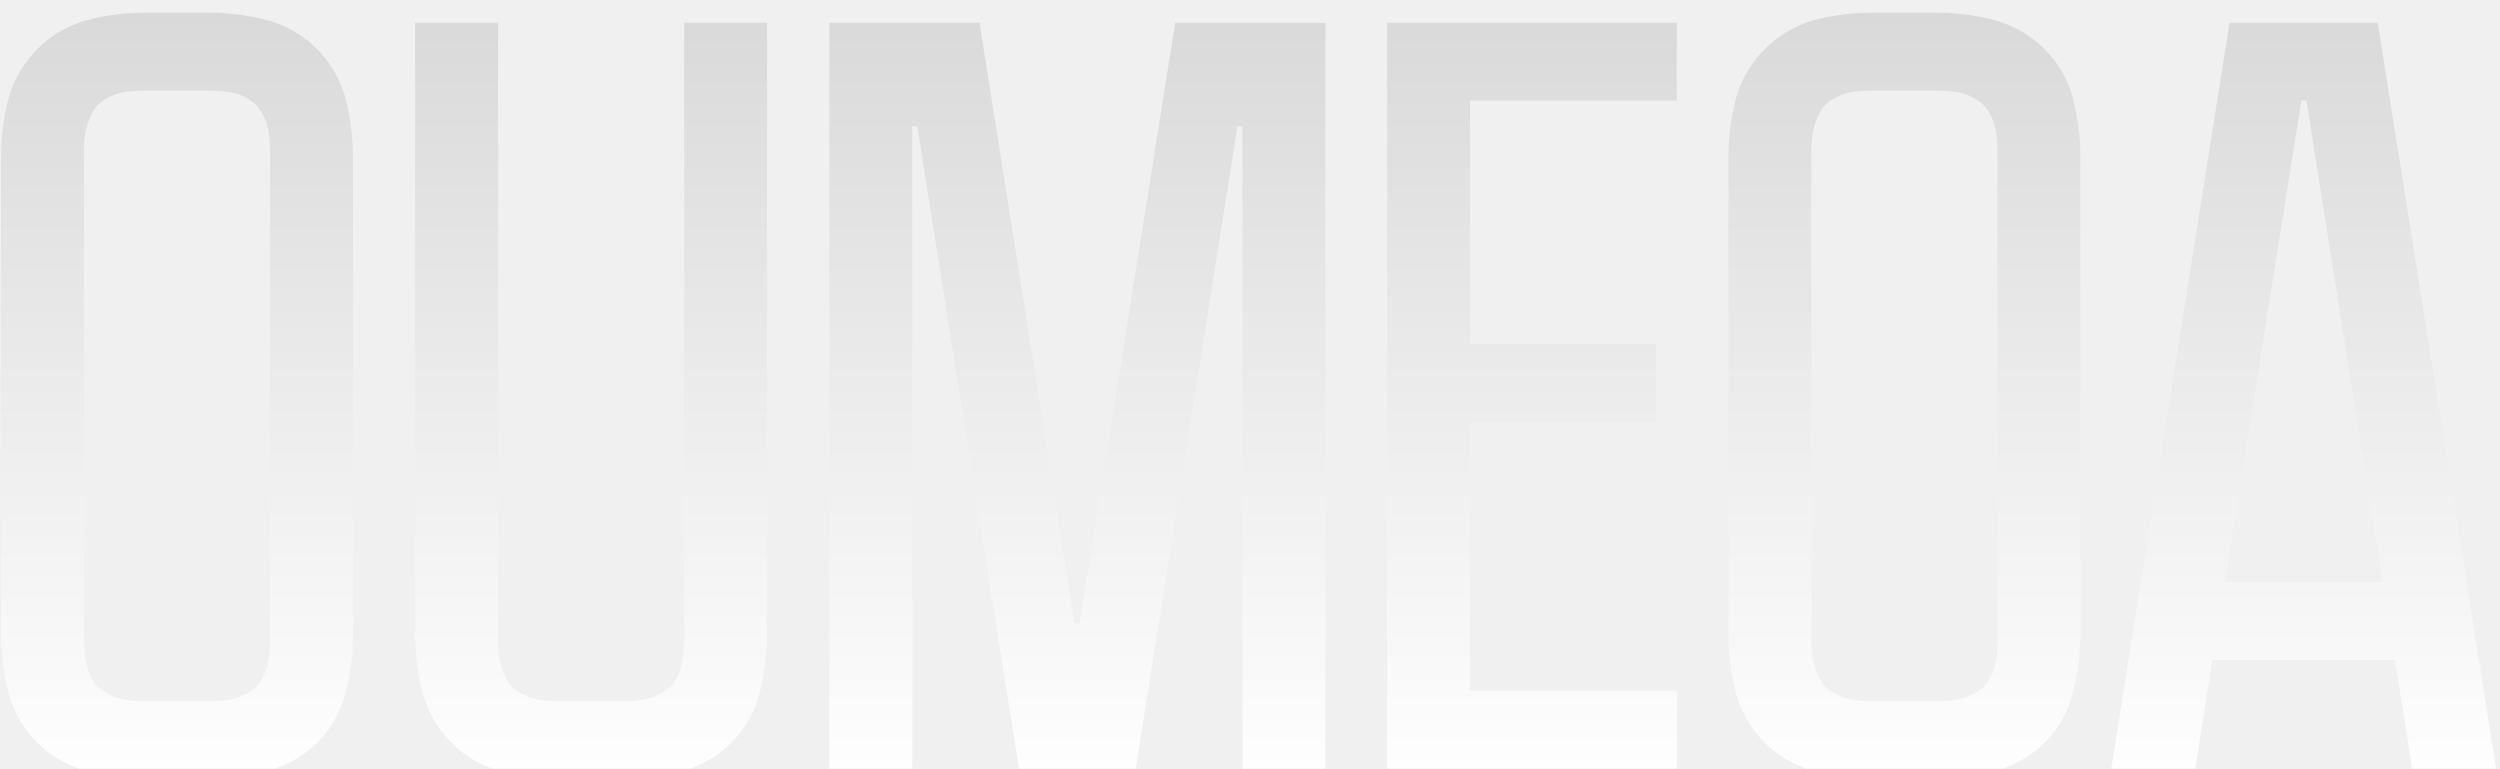
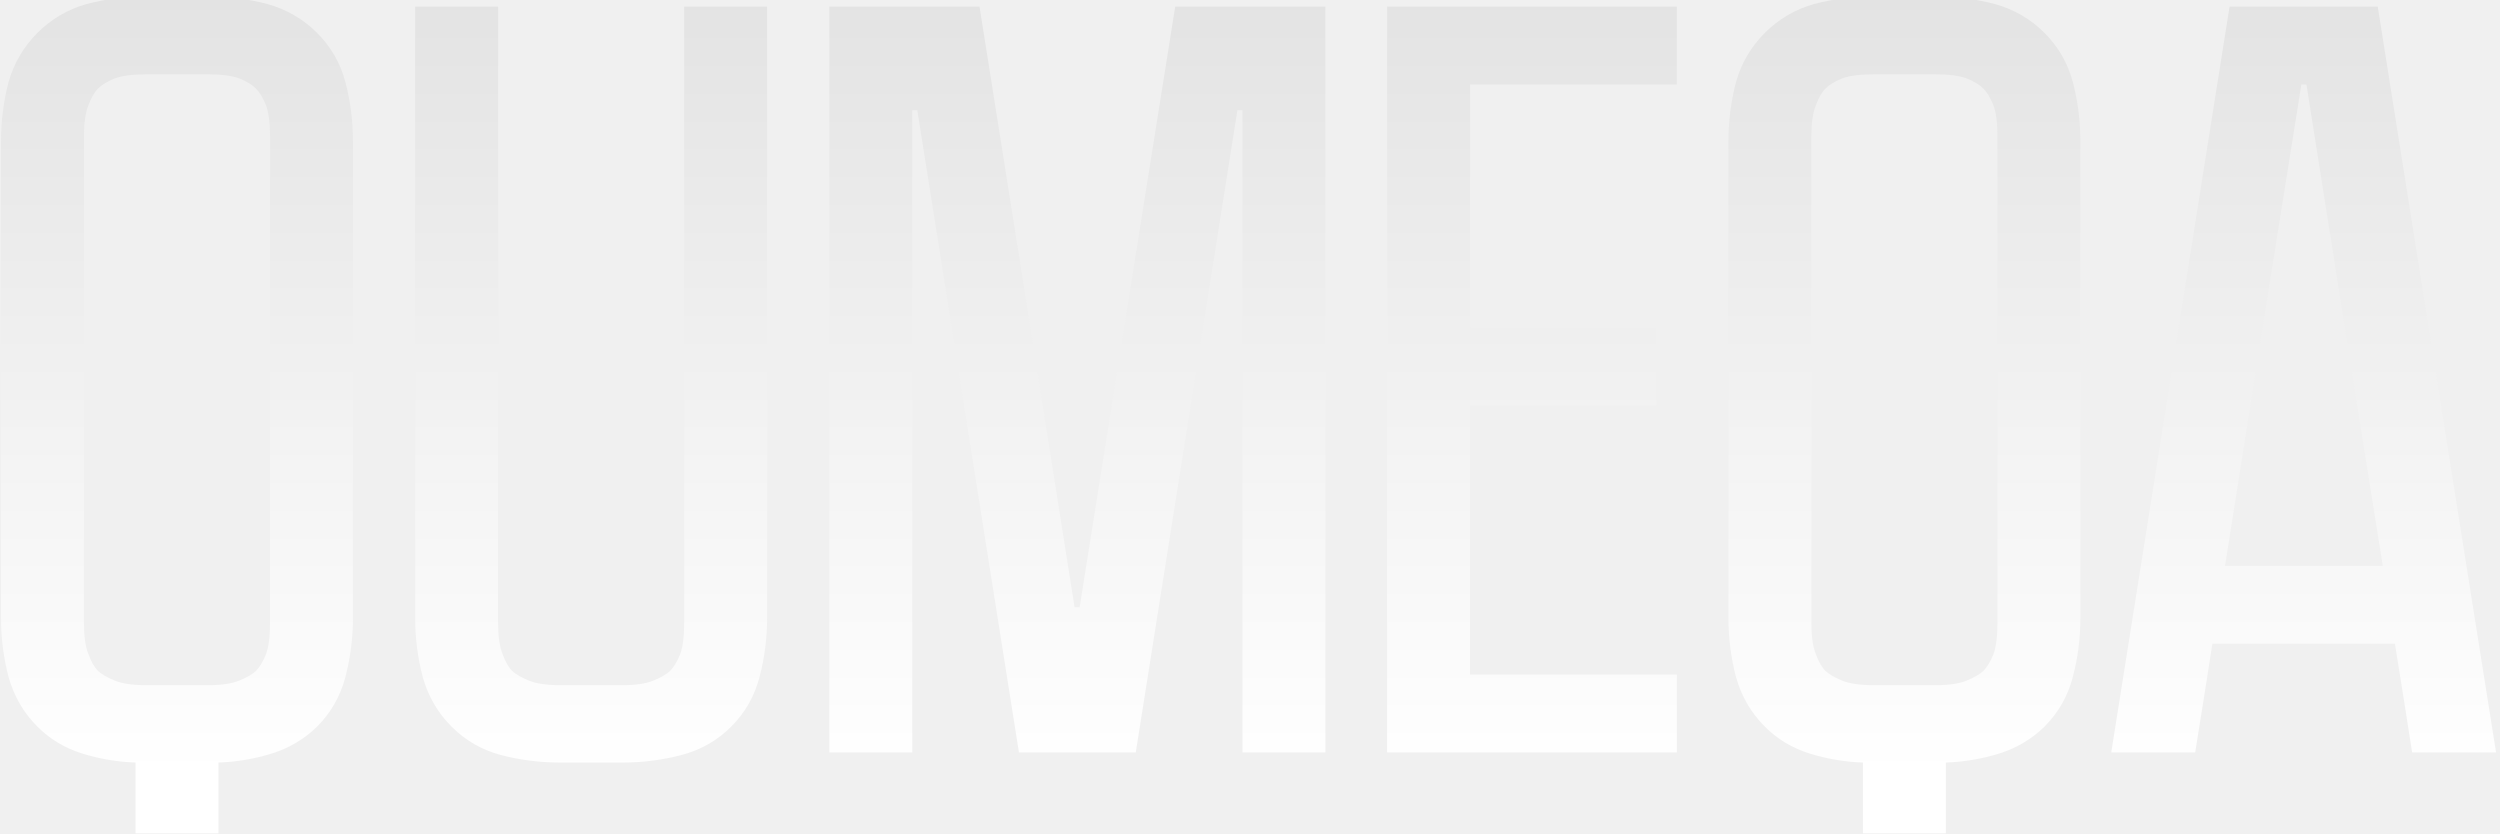
- <svg xmlns="http://www.w3.org/2000/svg" width="309" height="95" viewBox="0 0 309 95" fill="none">
+ <svg xmlns="http://www.w3.org/2000/svg" width="309" height="103" viewBox="0 0 309 103" fill="none">
  <g clip-path="url(#clip0_483_104)">
-     <path d="M39.188 6.062C40.896 7.771 42.062 9.792 42.688 12.125C43.312 14.5 43.625 16.958 43.625 19.5C43.625 32.583 43.625 52.208 43.625 78.375C43.625 80.875 43.312 83.312 42.688 85.688C42.062 88.062 40.896 90.104 39.188 91.812C37.604 93.354 35.75 94.458 33.625 95.125C31.5 95.792 29.292 96.167 27 96.25C27 98.25 27 101.25 27 105.25C24.708 105.25 21.292 105.25 16.75 105.25C16.75 103.25 16.75 100.25 16.75 96.25C14.458 96.167 12.25 95.792 10.125 95.125C8 94.458 6.167 93.354 4.625 91.812C2.917 90.104 1.729 88.062 1.062 85.688C0.438 83.312 0.125 80.875 0.125 78.375C0.125 65.292 0.125 45.667 0.125 19.5C0.125 16.958 0.438 14.5 1.062 12.125C1.729 9.792 2.917 7.771 4.625 6.062C6.333 4.354 8.354 3.167 10.688 2.5C13.062 1.875 15.521 1.562 18.062 1.562C19.771 1.562 22.333 1.562 25.75 1.562C28.25 1.562 30.688 1.875 33.062 2.5C35.438 3.167 37.479 4.354 39.188 6.062ZM12.125 12.938C11.667 13.396 11.271 14.083 10.938 15C10.562 15.917 10.375 17.188 10.375 18.812C10.375 32.188 10.375 52.25 10.375 79C10.375 80.667 10.562 81.958 10.938 82.875C11.271 83.792 11.667 84.479 12.125 84.938C12.583 85.354 13.271 85.75 14.188 86.125C15.104 86.5 16.396 86.688 18.062 86.688C19.771 86.688 22.333 86.688 25.75 86.688C27.375 86.688 28.646 86.5 29.562 86.125C30.479 85.75 31.167 85.354 31.625 84.938C32.083 84.479 32.5 83.792 32.875 82.875C33.208 81.958 33.375 80.667 33.375 79C33.375 65.625 33.375 45.562 33.375 18.812C33.375 17.188 33.208 15.917 32.875 15C32.5 14.083 32.083 13.396 31.625 12.938C31.167 12.479 30.479 12.062 29.562 11.688C28.646 11.354 27.375 11.188 25.75 11.188C24.042 11.188 21.479 11.188 18.062 11.188C16.396 11.188 15.104 11.354 14.188 11.688C13.271 12.062 12.583 12.479 12.125 12.938Z" fill="url(#paint0_linear_483_104)" />
-     <path d="M94.815 78.375C94.815 80.875 94.502 83.312 93.877 85.688C93.252 88.062 92.086 90.104 90.377 91.812C88.669 93.521 86.627 94.688 84.252 95.312C81.877 95.938 79.44 96.25 76.94 96.25C75.232 96.25 72.669 96.25 69.252 96.25C66.711 96.25 64.252 95.938 61.877 95.312C59.544 94.688 57.523 93.521 55.815 91.812C54.107 90.104 52.919 88.062 52.252 85.688C51.627 83.312 51.315 80.875 51.315 78.375C51.315 61.583 51.315 36.396 51.315 2.812C53.607 2.812 57.023 2.812 61.565 2.812C61.565 19.771 61.565 45.167 61.565 79C61.565 80.667 61.752 81.958 62.127 82.875C62.461 83.792 62.857 84.479 63.315 84.938C63.773 85.354 64.461 85.75 65.377 86.125C66.294 86.5 67.586 86.688 69.252 86.688C70.961 86.688 73.523 86.688 76.94 86.688C78.565 86.688 79.836 86.5 80.752 86.125C81.669 85.75 82.357 85.354 82.815 84.938C83.273 84.479 83.69 83.792 84.065 82.875C84.398 81.958 84.565 80.667 84.565 79C84.565 62.083 84.565 36.688 84.565 2.812C86.857 2.812 90.273 2.812 94.815 2.812C94.815 15.438 94.815 28.042 94.815 40.625C94.815 53.208 94.815 65.792 94.815 78.375Z" fill="url(#paint1_linear_483_104)" />
-     <path d="M133.443 77.062C136.068 60.562 140.005 35.812 145.255 2.812C149.38 2.812 155.568 2.812 163.818 2.812C163.818 23.312 163.818 54.042 163.818 95C161.526 95 158.109 95 153.568 95C153.568 77.375 153.568 50.917 153.568 15.625C153.401 15.625 153.193 15.625 152.943 15.625C150.151 33.25 145.963 59.708 140.38 95C137.172 95 132.359 95 125.942 95C123.151 77.375 118.963 50.917 113.38 15.625C113.255 15.625 113.047 15.625 112.755 15.625C112.755 33.25 112.755 59.708 112.755 95C110.463 95 107.047 95 102.505 95C102.505 74.5 102.505 43.771 102.505 2.812C106.63 2.812 112.817 2.812 121.067 2.812C123.692 19.312 127.609 44.062 132.818 77.062C132.943 77.062 133.047 77.062 133.13 77.062C133.255 77.062 133.359 77.062 133.443 77.062Z" fill="url(#paint2_linear_483_104)" />
-     <path d="M207.258 12.438C201.591 12.438 193.07 12.438 181.695 12.438C181.695 19.104 181.695 29.125 181.695 42.5C186.82 42.5 194.487 42.5 204.695 42.5C204.695 44.667 204.695 47.875 204.695 52.125C199.612 52.125 191.945 52.125 181.695 52.125C181.695 59.5 181.695 70.583 181.695 85.375C187.362 85.375 195.883 85.375 207.258 85.375C207.258 87.542 207.258 90.75 207.258 95C199.299 95 187.362 95 171.445 95C171.445 74.5 171.445 43.771 171.445 2.812C179.403 2.812 191.341 2.812 207.258 2.812C207.258 4.438 207.258 6.042 207.258 7.625C207.258 9.25 207.258 10.854 207.258 12.438Z" fill="url(#paint3_linear_483_104)" />
-     <path d="M252.697 6.062C254.406 7.771 255.573 9.792 256.198 12.125C256.823 14.5 257.135 16.958 257.135 19.5C257.135 32.583 257.135 52.208 257.135 78.375C257.135 80.875 256.823 83.312 256.198 85.688C255.573 88.062 254.406 90.104 252.697 91.812C251.114 93.354 249.26 94.458 247.135 95.125C245.01 95.792 242.802 96.167 240.51 96.25C240.51 98.25 240.51 101.25 240.51 105.25C238.218 105.25 234.802 105.25 230.26 105.25C230.26 103.25 230.26 100.25 230.26 96.25C227.968 96.167 225.76 95.792 223.635 95.125C221.51 94.458 219.677 93.354 218.135 91.812C216.427 90.104 215.239 88.062 214.572 85.688C213.947 83.312 213.635 80.875 213.635 78.375C213.635 65.292 213.635 45.667 213.635 19.5C213.635 16.958 213.947 14.5 214.572 12.125C215.239 9.792 216.427 7.771 218.135 6.062C219.843 4.354 221.864 3.167 224.197 2.5C226.572 1.875 229.031 1.562 231.572 1.562C233.281 1.562 235.843 1.562 239.26 1.562C241.76 1.562 244.197 1.875 246.572 2.5C248.947 3.167 250.989 4.354 252.697 6.062ZM225.635 12.938C225.177 13.396 224.781 14.083 224.447 15C224.072 15.917 223.885 17.188 223.885 18.812C223.885 32.188 223.885 52.25 223.885 79C223.885 80.667 224.072 81.958 224.447 82.875C224.781 83.792 225.177 84.479 225.635 84.938C226.093 85.354 226.781 85.75 227.697 86.125C228.614 86.5 229.906 86.688 231.572 86.688C233.281 86.688 235.843 86.688 239.26 86.688C240.885 86.688 242.156 86.5 243.072 86.125C243.989 85.75 244.677 85.354 245.135 84.938C245.593 84.479 246.01 83.792 246.385 82.875C246.718 81.958 246.885 80.667 246.885 79C246.885 65.625 246.885 45.562 246.885 18.812C246.885 17.188 246.718 15.917 246.385 15C246.01 14.083 245.593 13.396 245.135 12.938C244.677 12.479 243.989 12.062 243.072 11.688C242.156 11.354 240.885 11.188 239.26 11.188C237.552 11.188 234.989 11.188 231.572 11.188C229.906 11.188 228.614 11.354 227.697 11.688C226.781 12.062 226.093 12.479 225.635 12.938Z" fill="url(#paint4_linear_483_104)" />
-     <path d="M298.138 95C297.679 92 296.971 87.521 296.013 81.562C291.013 81.562 283.492 81.562 273.45 81.562C272.992 84.562 272.283 89.042 271.325 95C269.033 95 265.575 95 260.95 95C264.2 74.5 269.075 43.771 275.575 2.812C279.658 2.812 285.763 2.812 293.888 2.812C297.138 23.312 302.013 54.042 308.513 95C306.763 95 305.033 95 303.325 95C301.617 95 299.888 95 298.138 95ZM294.513 71.938C292.388 58.729 289.242 38.896 285.075 12.438C284.908 12.438 284.7 12.438 284.45 12.438C282.325 25.646 279.179 45.479 275.013 71.938C278.263 71.938 281.513 71.938 284.763 71.938C288.013 71.938 291.263 71.938 294.513 71.938Z" fill="url(#paint5_linear_483_104)" />
+     <path d="M39.188 4.062C40.896 5.771 42.062 7.792 42.688 10.125C43.312 12.5 43.625 14.958 43.625 17.5C43.625 30.583 43.625 50.208 43.625 76.375C43.625 78.875 43.312 81.312 42.688 83.688C42.062 86.062 40.896 88.104 39.188 89.812C37.604 91.354 35.75 92.458 33.625 93.125C31.5 93.792 29.292 94.167 27 94.25C27 96.25 27 99.25 27 103.25C24.708 103.25 21.292 103.25 16.75 103.25C16.75 101.25 16.75 98.25 16.75 94.25C14.458 94.167 12.25 93.792 10.125 93.125C8 92.458 6.167 91.354 4.625 89.812C2.917 88.104 1.729 86.062 1.062 83.688C0.438 81.312 0.125 78.875 0.125 76.375C0.125 63.292 0.125 43.667 0.125 17.5C0.125 14.958 0.438 12.5 1.062 10.125C1.729 7.792 2.917 5.771 4.625 4.062C6.333 2.354 8.354 1.167 10.688 0.5C13.062 -0.125 15.521 -0.438 18.062 -0.438C19.771 -0.438 22.333 -0.438 25.75 -0.438C28.25 -0.438 30.688 -0.125 33.062 0.5C35.438 1.167 37.479 2.354 39.188 4.062ZM12.125 10.938C11.667 11.396 11.271 12.083 10.938 13C10.562 13.917 10.375 15.188 10.375 16.812C10.375 30.188 10.375 50.25 10.375 77C10.375 78.667 10.562 79.958 10.938 80.875C11.271 81.792 11.667 82.479 12.125 82.938C12.583 83.354 13.271 83.75 14.188 84.125C15.104 84.5 16.396 84.688 18.062 84.688C19.771 84.688 22.333 84.688 25.75 84.688C27.375 84.688 28.646 84.5 29.562 84.125C30.479 83.75 31.167 83.354 31.625 82.938C32.083 82.479 32.5 81.792 32.875 80.875C33.208 79.958 33.375 78.667 33.375 77C33.375 63.625 33.375 43.562 33.375 16.812C33.375 15.188 33.208 13.917 32.875 13C32.5 12.083 32.083 11.396 31.625 10.938C31.167 10.479 30.479 10.062 29.562 9.688C28.646 9.354 27.375 9.188 25.75 9.188C24.042 9.188 21.479 9.188 18.062 9.188C16.396 9.188 15.104 9.354 14.188 9.688C13.271 10.062 12.583 10.479 12.125 10.938Z" fill="url(#paint0_linear_483_104)" />
+     <path d="M94.815 76.375C94.815 78.875 94.502 81.312 93.877 83.688C93.252 86.062 92.086 88.104 90.377 89.812C88.669 91.521 86.627 92.688 84.252 93.312C81.877 93.938 79.44 94.25 76.94 94.25C75.232 94.25 72.669 94.25 69.252 94.25C66.711 94.25 64.252 93.938 61.877 93.312C59.544 92.688 57.523 91.521 55.815 89.812C54.107 88.104 52.919 86.062 52.252 83.688C51.627 81.312 51.315 78.875 51.315 76.375C51.315 59.583 51.315 34.396 51.315 0.812C53.607 0.812 57.023 0.812 61.565 0.812C61.565 17.771 61.565 43.167 61.565 77C61.565 78.667 61.752 79.958 62.127 80.875C62.461 81.792 62.857 82.479 63.315 82.938C63.773 83.354 64.461 83.75 65.377 84.125C66.294 84.5 67.586 84.688 69.252 84.688C70.961 84.688 73.523 84.688 76.94 84.688C78.565 84.688 79.836 84.5 80.752 84.125C81.669 83.75 82.357 83.354 82.815 82.938C83.273 82.479 83.69 81.792 84.065 80.875C84.398 79.958 84.565 78.667 84.565 77C84.565 60.083 84.565 34.688 84.565 0.812C86.857 0.812 90.273 0.812 94.815 0.812C94.815 13.438 94.815 26.042 94.815 38.625C94.815 51.208 94.815 63.792 94.815 76.375Z" fill="url(#paint1_linear_483_104)" />
+     <path d="M133.443 75.062C136.068 58.562 140.005 33.812 145.255 0.812C149.38 0.812 155.568 0.812 163.818 0.812C163.818 21.312 163.818 52.042 163.818 93C161.526 93 158.109 93 153.568 93C153.568 75.375 153.568 48.917 153.568 13.625C153.401 13.625 153.193 13.625 152.943 13.625C150.151 31.25 145.963 57.708 140.38 93C137.172 93 132.359 93 125.942 93C123.151 75.375 118.963 48.917 113.38 13.625C113.255 13.625 113.047 13.625 112.755 13.625C112.755 31.25 112.755 57.708 112.755 93C110.463 93 107.047 93 102.505 93C102.505 72.5 102.505 41.771 102.505 0.812C106.63 0.812 112.817 0.812 121.067 0.812C123.692 17.312 127.609 42.062 132.818 75.062C132.943 75.062 133.047 75.062 133.13 75.062C133.255 75.062 133.359 75.062 133.443 75.062Z" fill="url(#paint2_linear_483_104)" />
+     <path d="M207.258 10.438C201.591 10.438 193.07 10.438 181.695 10.438C181.695 17.104 181.695 27.125 181.695 40.5C186.82 40.5 194.487 40.5 204.695 40.5C204.695 42.667 204.695 45.875 204.695 50.125C199.612 50.125 191.945 50.125 181.695 50.125C181.695 57.5 181.695 68.583 181.695 83.375C187.362 83.375 195.883 83.375 207.258 83.375C207.258 85.542 207.258 88.75 207.258 93C199.299 93 187.362 93 171.445 93C171.445 72.5 171.445 41.771 171.445 0.812C179.403 0.812 191.341 0.812 207.258 0.812C207.258 2.438 207.258 4.042 207.258 5.625C207.258 7.25 207.258 8.854 207.258 10.438Z" fill="url(#paint3_linear_483_104)" />
+     <path d="M252.697 4.062C254.406 5.771 255.573 7.792 256.198 10.125C256.823 12.5 257.135 14.958 257.135 17.5C257.135 30.583 257.135 50.208 257.135 76.375C257.135 78.875 256.823 81.312 256.198 83.688C255.573 86.062 254.406 88.104 252.697 89.812C251.114 91.354 249.26 92.458 247.135 93.125C245.01 93.792 242.802 94.167 240.51 94.25C240.51 96.25 240.51 99.25 240.51 103.25C238.218 103.25 234.802 103.25 230.26 103.25C230.26 101.25 230.26 98.25 230.26 94.25C227.968 94.167 225.76 93.792 223.635 93.125C221.51 92.458 219.677 91.354 218.135 89.812C216.427 88.104 215.239 86.062 214.572 83.688C213.947 81.312 213.635 78.875 213.635 76.375C213.635 63.292 213.635 43.667 213.635 17.5C213.635 14.958 213.947 12.5 214.572 10.125C215.239 7.792 216.427 5.771 218.135 4.062C219.843 2.354 221.864 1.167 224.197 0.5C226.572 -0.125 229.031 -0.438 231.572 -0.438C233.281 -0.438 235.843 -0.438 239.26 -0.438C241.76 -0.438 244.197 -0.125 246.572 0.5C248.947 1.167 250.989 2.354 252.697 4.062ZM225.635 10.938C225.177 11.396 224.781 12.083 224.447 13C224.072 13.917 223.885 15.188 223.885 16.812C223.885 30.188 223.885 50.25 223.885 77C223.885 78.667 224.072 79.958 224.447 80.875C224.781 81.792 225.177 82.479 225.635 82.938C226.093 83.354 226.781 83.75 227.697 84.125C228.614 84.5 229.906 84.688 231.572 84.688C233.281 84.688 235.843 84.688 239.26 84.688C240.885 84.688 242.156 84.5 243.072 84.125C243.989 83.75 244.677 83.354 245.135 82.938C245.593 82.479 246.01 81.792 246.385 80.875C246.718 79.958 246.885 78.667 246.885 77C246.885 63.625 246.885 43.562 246.885 16.812C246.885 15.188 246.718 13.917 246.385 13C246.01 12.083 245.593 11.396 245.135 10.938C244.677 10.479 243.989 10.062 243.072 9.688C242.156 9.354 240.885 9.188 239.26 9.188C237.552 9.188 234.989 9.188 231.572 9.188C229.906 9.188 228.614 9.354 227.697 9.688C226.781 10.062 226.093 10.479 225.635 10.938Z" fill="url(#paint4_linear_483_104)" />
+     <path d="M298.138 93C297.679 90 296.971 85.521 296.013 79.562C291.013 79.562 283.492 79.562 273.45 79.562C272.992 82.562 272.283 87.042 271.325 93C269.033 93 265.575 93 260.95 93C264.2 72.5 269.075 41.771 275.575 0.812C279.658 0.812 285.763 0.812 293.888 0.812C297.138 21.312 302.013 52.042 308.513 93C306.763 93 305.033 93 303.325 93C301.617 93 299.888 93 298.138 93ZM294.513 69.938C292.388 56.729 289.242 36.896 285.075 10.438C284.908 10.438 284.7 10.438 284.45 10.438C282.325 23.646 279.179 43.479 275.013 69.938C278.263 69.938 281.513 69.938 284.763 69.938C288.013 69.938 291.263 69.938 294.513 69.938Z" fill="url(#paint5_linear_483_104)" />
  </g>
  <defs>
-     <linearGradient id="paint0_linear_483_104" x1="154.319" y1="1.562" x2="154.319" y2="105.25" gradientUnits="userSpaceOnUse">
-       <stop stop-color="#D9D9D9" />
+     <linearGradient id="paint0_linear_483_104" x1="154.319" y1="-0.438" x2="154.319" y2="103.25" gradientUnits="userSpaceOnUse">
+       <stop stop-color="#E3E3E3" />
      <stop offset="0.928" stop-color="white" />
    </linearGradient>
-     <linearGradient id="paint1_linear_483_104" x1="154.319" y1="1.562" x2="154.319" y2="105.25" gradientUnits="userSpaceOnUse">
-       <stop stop-color="#D9D9D9" />
+     <linearGradient id="paint1_linear_483_104" x1="154.319" y1="-0.438" x2="154.319" y2="103.25" gradientUnits="userSpaceOnUse">
+       <stop stop-color="#E3E3E3" />
      <stop offset="0.928" stop-color="white" />
    </linearGradient>
-     <linearGradient id="paint2_linear_483_104" x1="154.319" y1="1.562" x2="154.319" y2="105.25" gradientUnits="userSpaceOnUse">
-       <stop stop-color="#D9D9D9" />
+     <linearGradient id="paint2_linear_483_104" x1="154.319" y1="-0.438" x2="154.319" y2="103.25" gradientUnits="userSpaceOnUse">
+       <stop stop-color="#E3E3E3" />
      <stop offset="0.928" stop-color="white" />
    </linearGradient>
-     <linearGradient id="paint3_linear_483_104" x1="154.319" y1="1.562" x2="154.319" y2="105.25" gradientUnits="userSpaceOnUse">
-       <stop stop-color="#D9D9D9" />
+     <linearGradient id="paint3_linear_483_104" x1="154.319" y1="-0.438" x2="154.319" y2="103.25" gradientUnits="userSpaceOnUse">
+       <stop stop-color="#E3E3E3" />
      <stop offset="0.928" stop-color="white" />
    </linearGradient>
-     <linearGradient id="paint4_linear_483_104" x1="154.319" y1="1.562" x2="154.319" y2="105.25" gradientUnits="userSpaceOnUse">
-       <stop stop-color="#D9D9D9" />
+     <linearGradient id="paint4_linear_483_104" x1="154.319" y1="-0.438" x2="154.319" y2="103.25" gradientUnits="userSpaceOnUse">
+       <stop stop-color="#E3E3E3" />
      <stop offset="0.928" stop-color="white" />
    </linearGradient>
-     <linearGradient id="paint5_linear_483_104" x1="154.319" y1="1.562" x2="154.319" y2="105.25" gradientUnits="userSpaceOnUse">
-       <stop stop-color="#D9D9D9" />
+     <linearGradient id="paint5_linear_483_104" x1="154.319" y1="-0.438" x2="154.319" y2="103.25" gradientUnits="userSpaceOnUse">
+       <stop stop-color="#E3E3E3" />
      <stop offset="0.928" stop-color="white" />
    </linearGradient>
    <clipPath id="clip0_483_104">
-       <rect width="309" height="95" fill="white" />
+       <rect width="309" height="103" fill="white" />
    </clipPath>
  </defs>
</svg>
